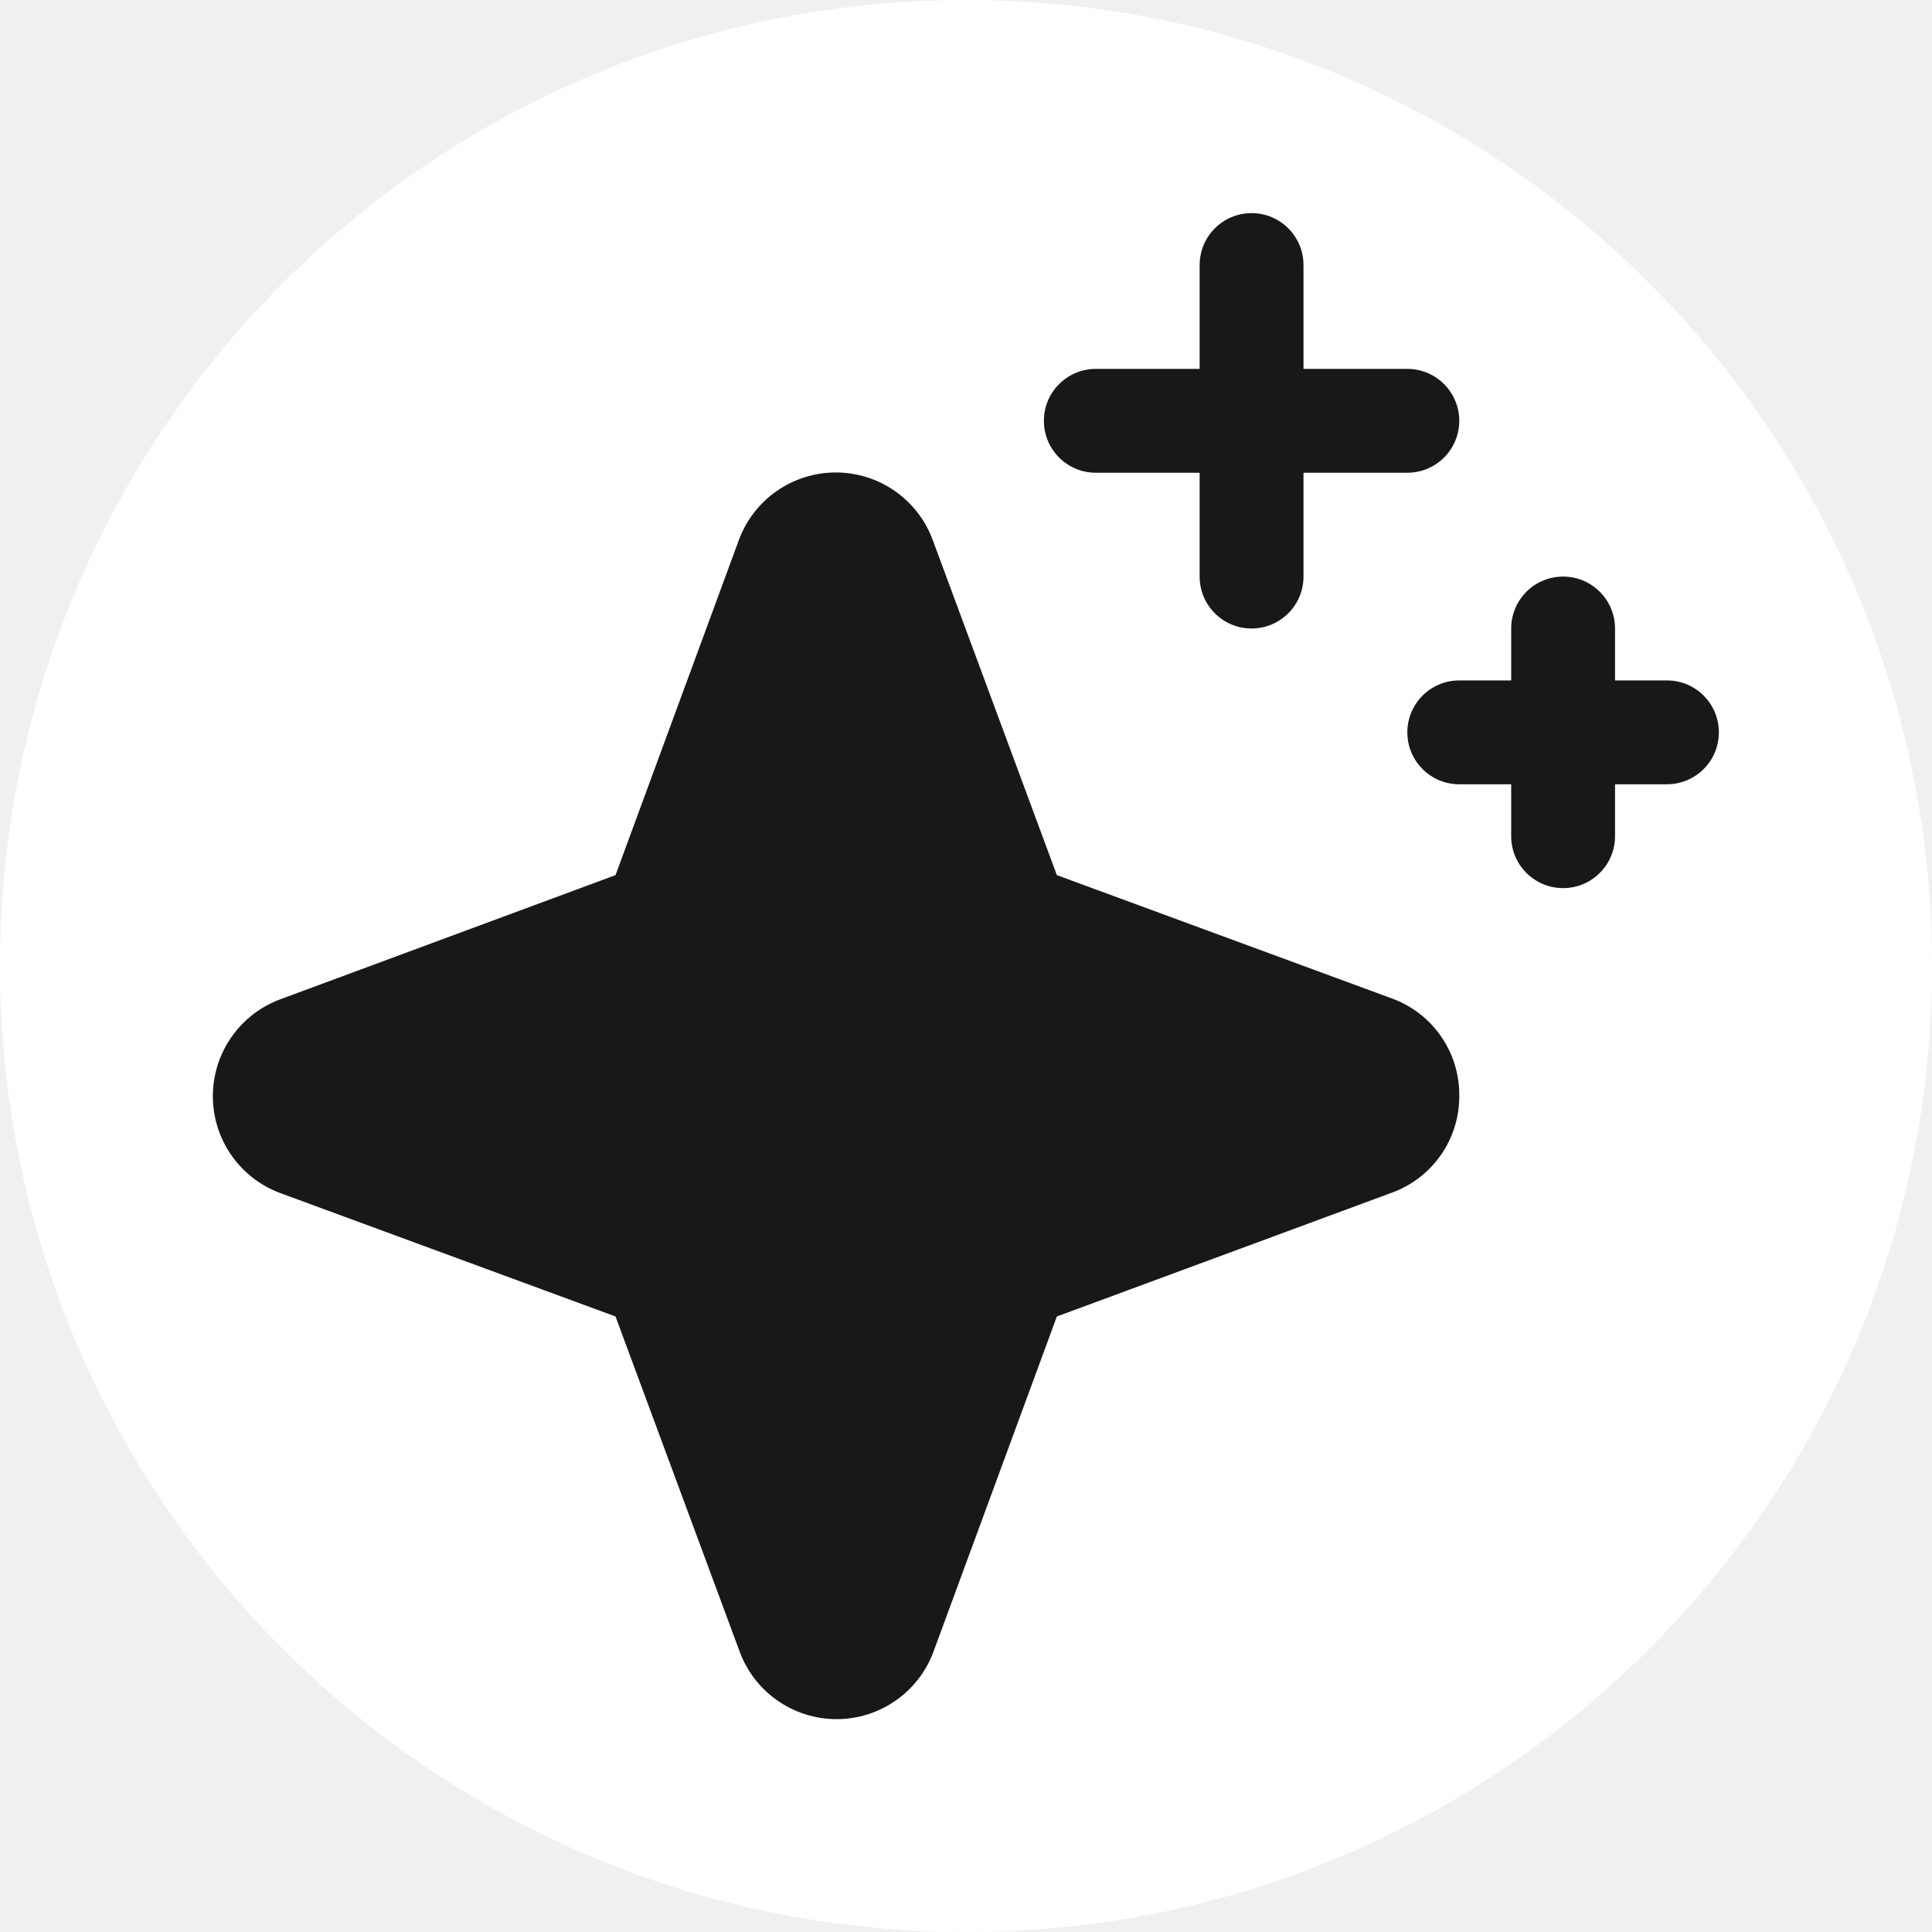
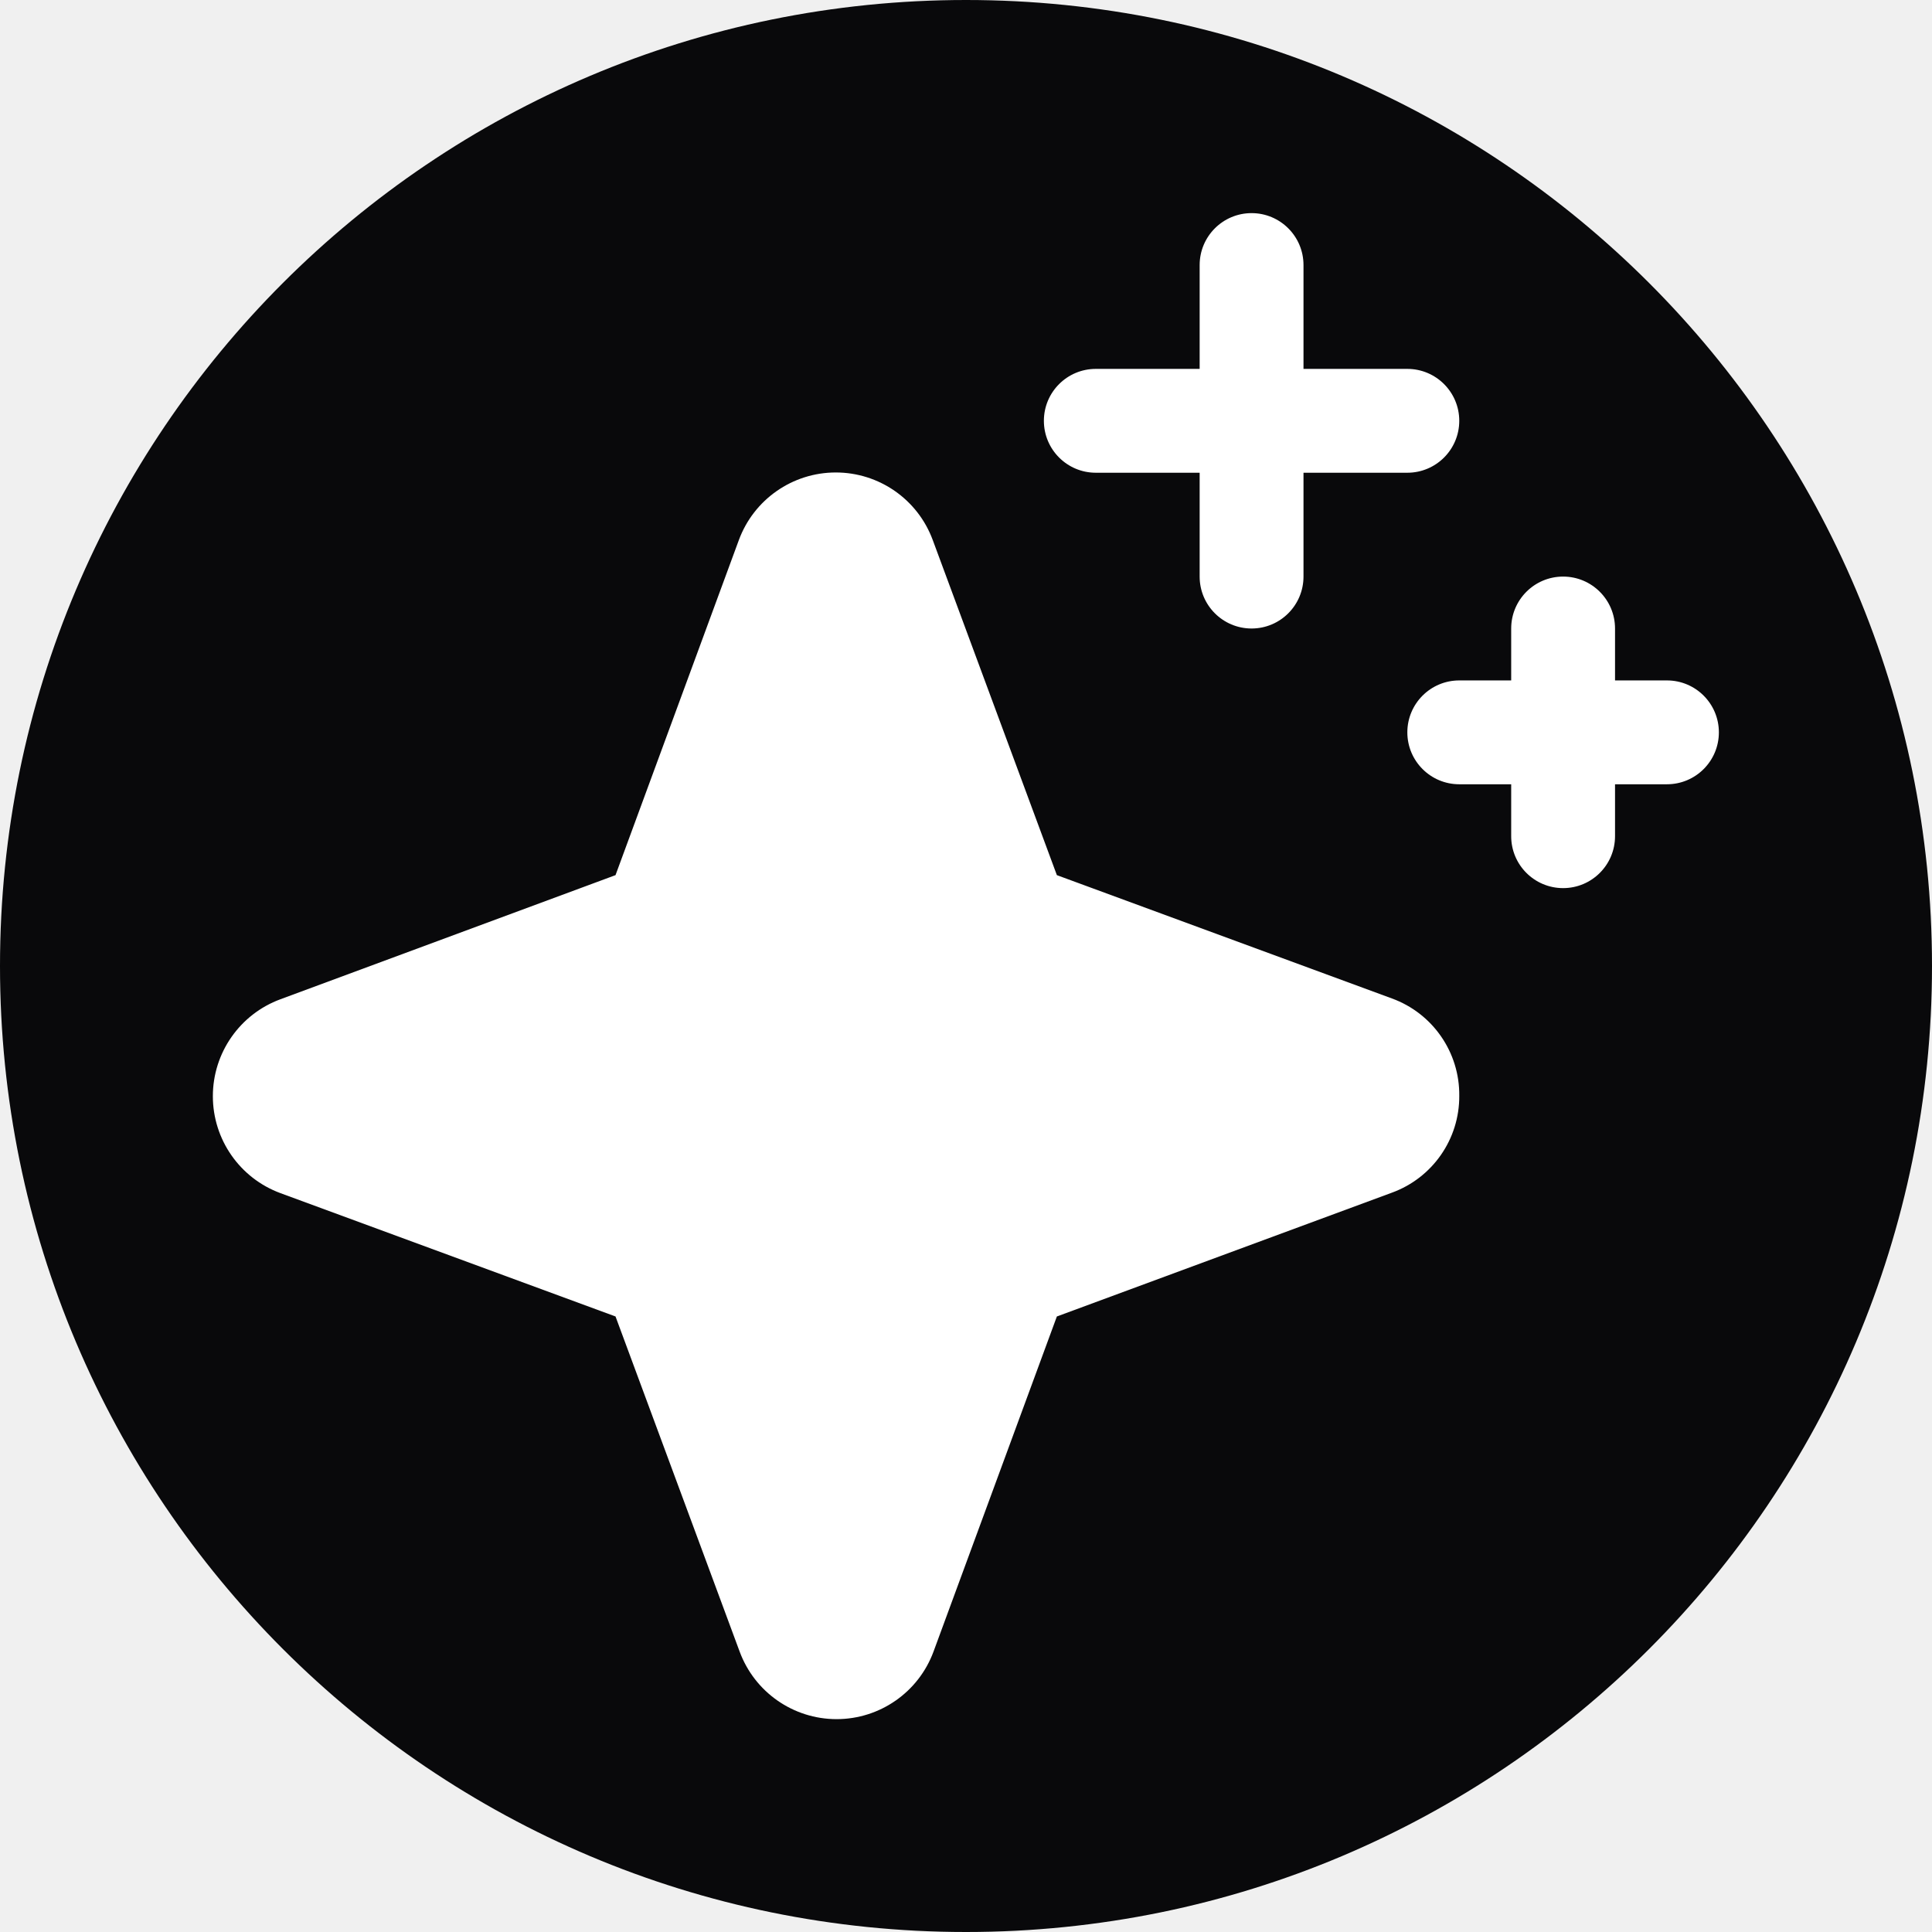
<svg xmlns="http://www.w3.org/2000/svg" viewBox="0 0 256 256" fill="none">
-   <circle cx="128" cy="128" r="128" fill="#ffffff" />
+   <circle cx="128" cy="128" r="128" fill="#09090b" />
  <g transform="translate(14.48 21.36) scale(0.86)">
-     <path fill="#18181b" d="M208,144a15.78,15.78,0,0,1-10.42,14.94L146,178l-19,51.62a15.92,15.92,0,0,1-29.88,0L78,178l-51.62-19a15.92,15.92,0,0,1,0-29.88L78,110l19-51.62a15.92,15.92,0,0,1,29.88,0L146,110l51.62,19A15.78,15.78,0,0,1,208,144ZM152,48h16V64a8,8,0,0,0,16,0V48h16a8,8,0,0,0,0-16H184V16a8,8,0,0,0-16,0V32H152a8,8,0,0,0,0,16Zm88,32h-8V72a8,8,0,0,0-16,0v8h-8a8,8,0,0,0,0,16h8v8a8,8,0,0,0,16,0V96h8a8,8,0,0,0,0-16Z" />
+     <path fill="#ffffff" d="M208,144a15.78,15.78,0,0,1-10.42,14.94L146,178l-19,51.62a15.92,15.92,0,0,1-29.88,0L78,178l-51.62-19a15.92,15.92,0,0,1,0-29.88L78,110l19-51.62a15.92,15.92,0,0,1,29.88,0L146,110l51.62,19A15.78,15.78,0,0,1,208,144ZM152,48h16V64a8,8,0,0,0,16,0V48h16a8,8,0,0,0,0-16H184V16a8,8,0,0,0-16,0V32H152a8,8,0,0,0,0,16Zm88,32h-8V72a8,8,0,0,0-16,0v8h-8a8,8,0,0,0,0,16h8v8a8,8,0,0,0,16,0V96h8a8,8,0,0,0,0-16Z" />
  </g>
</svg>
